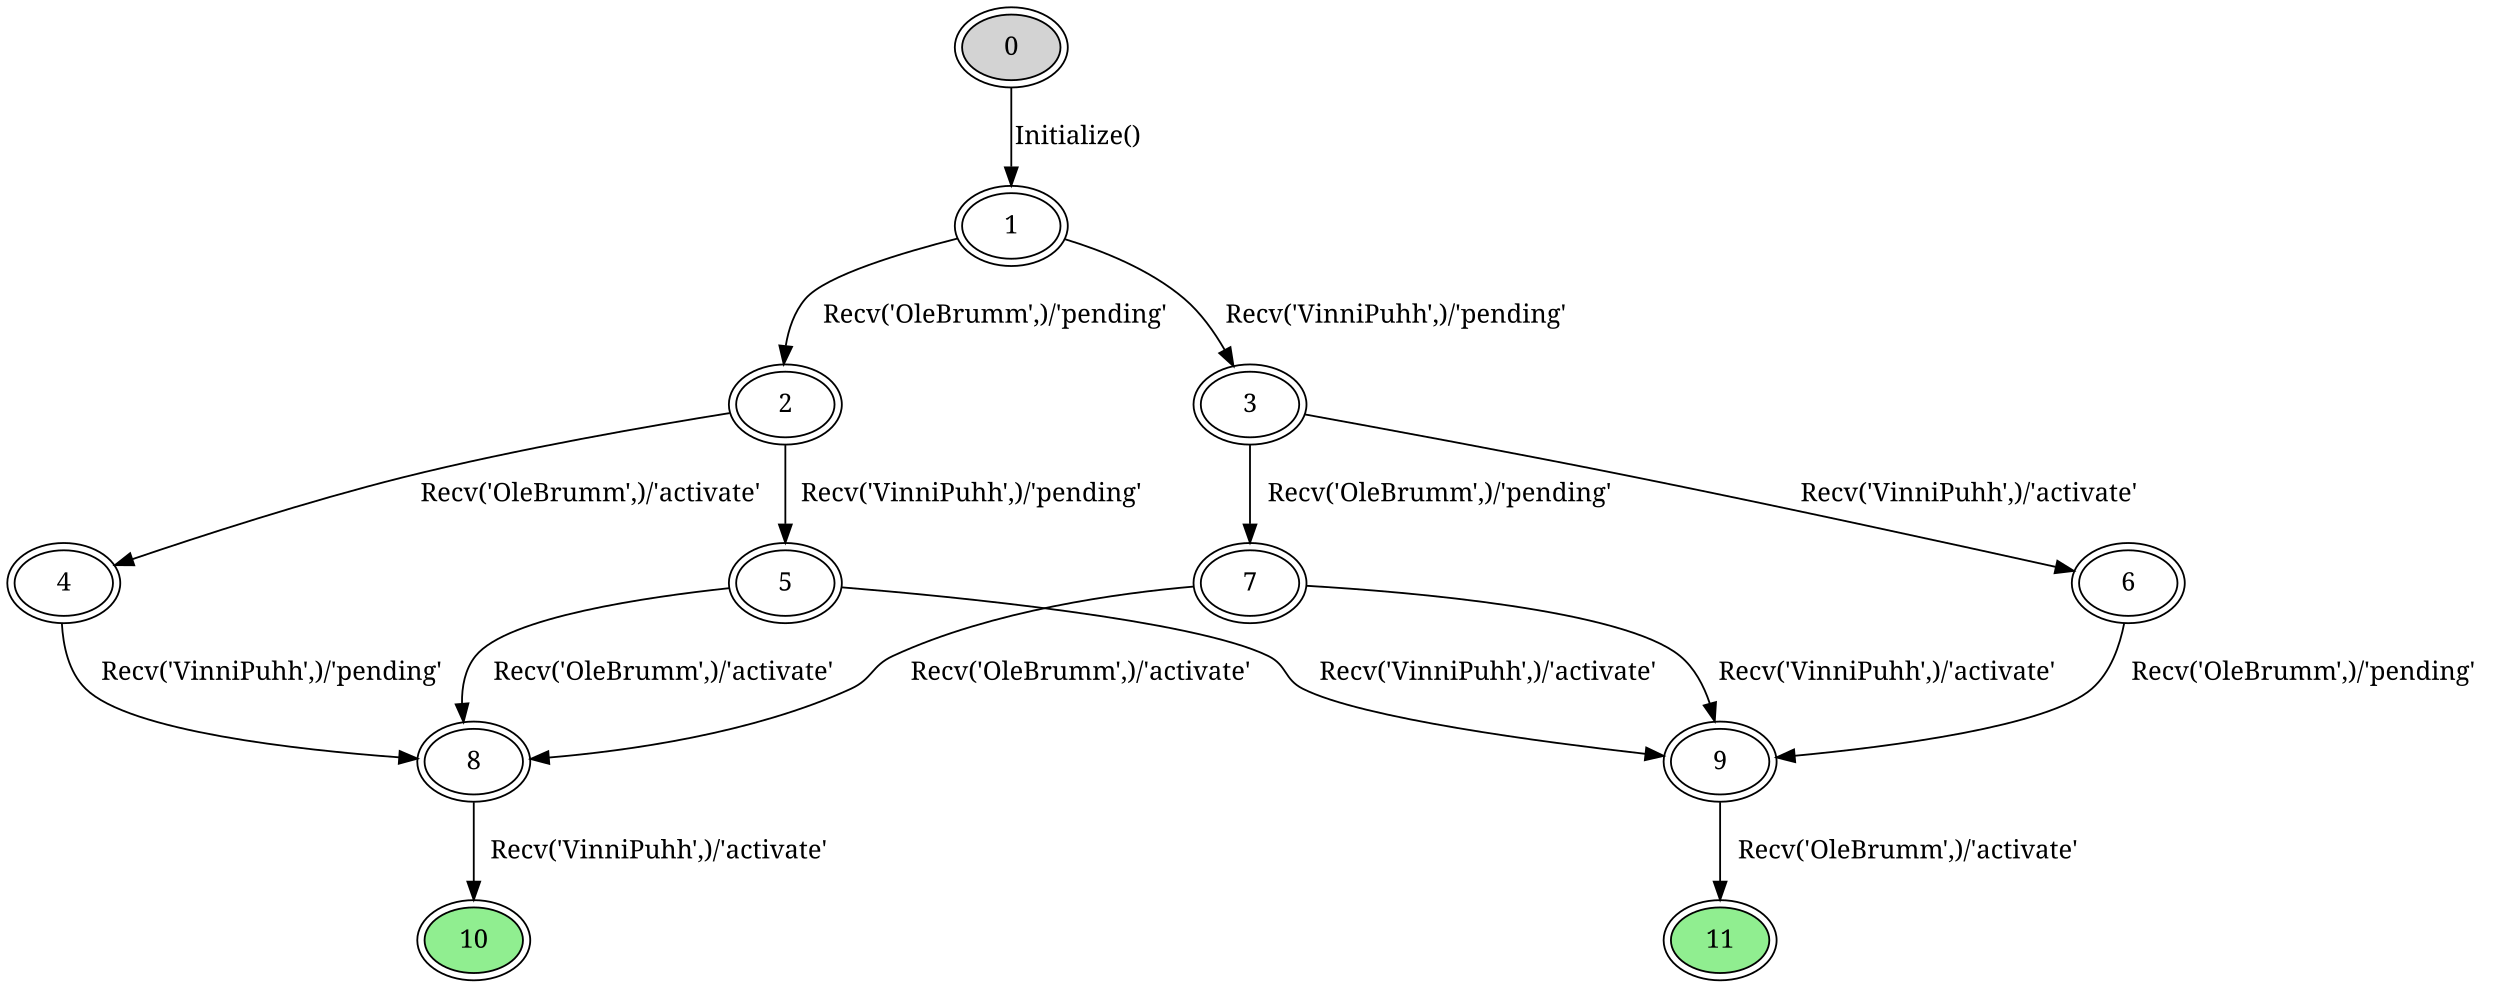
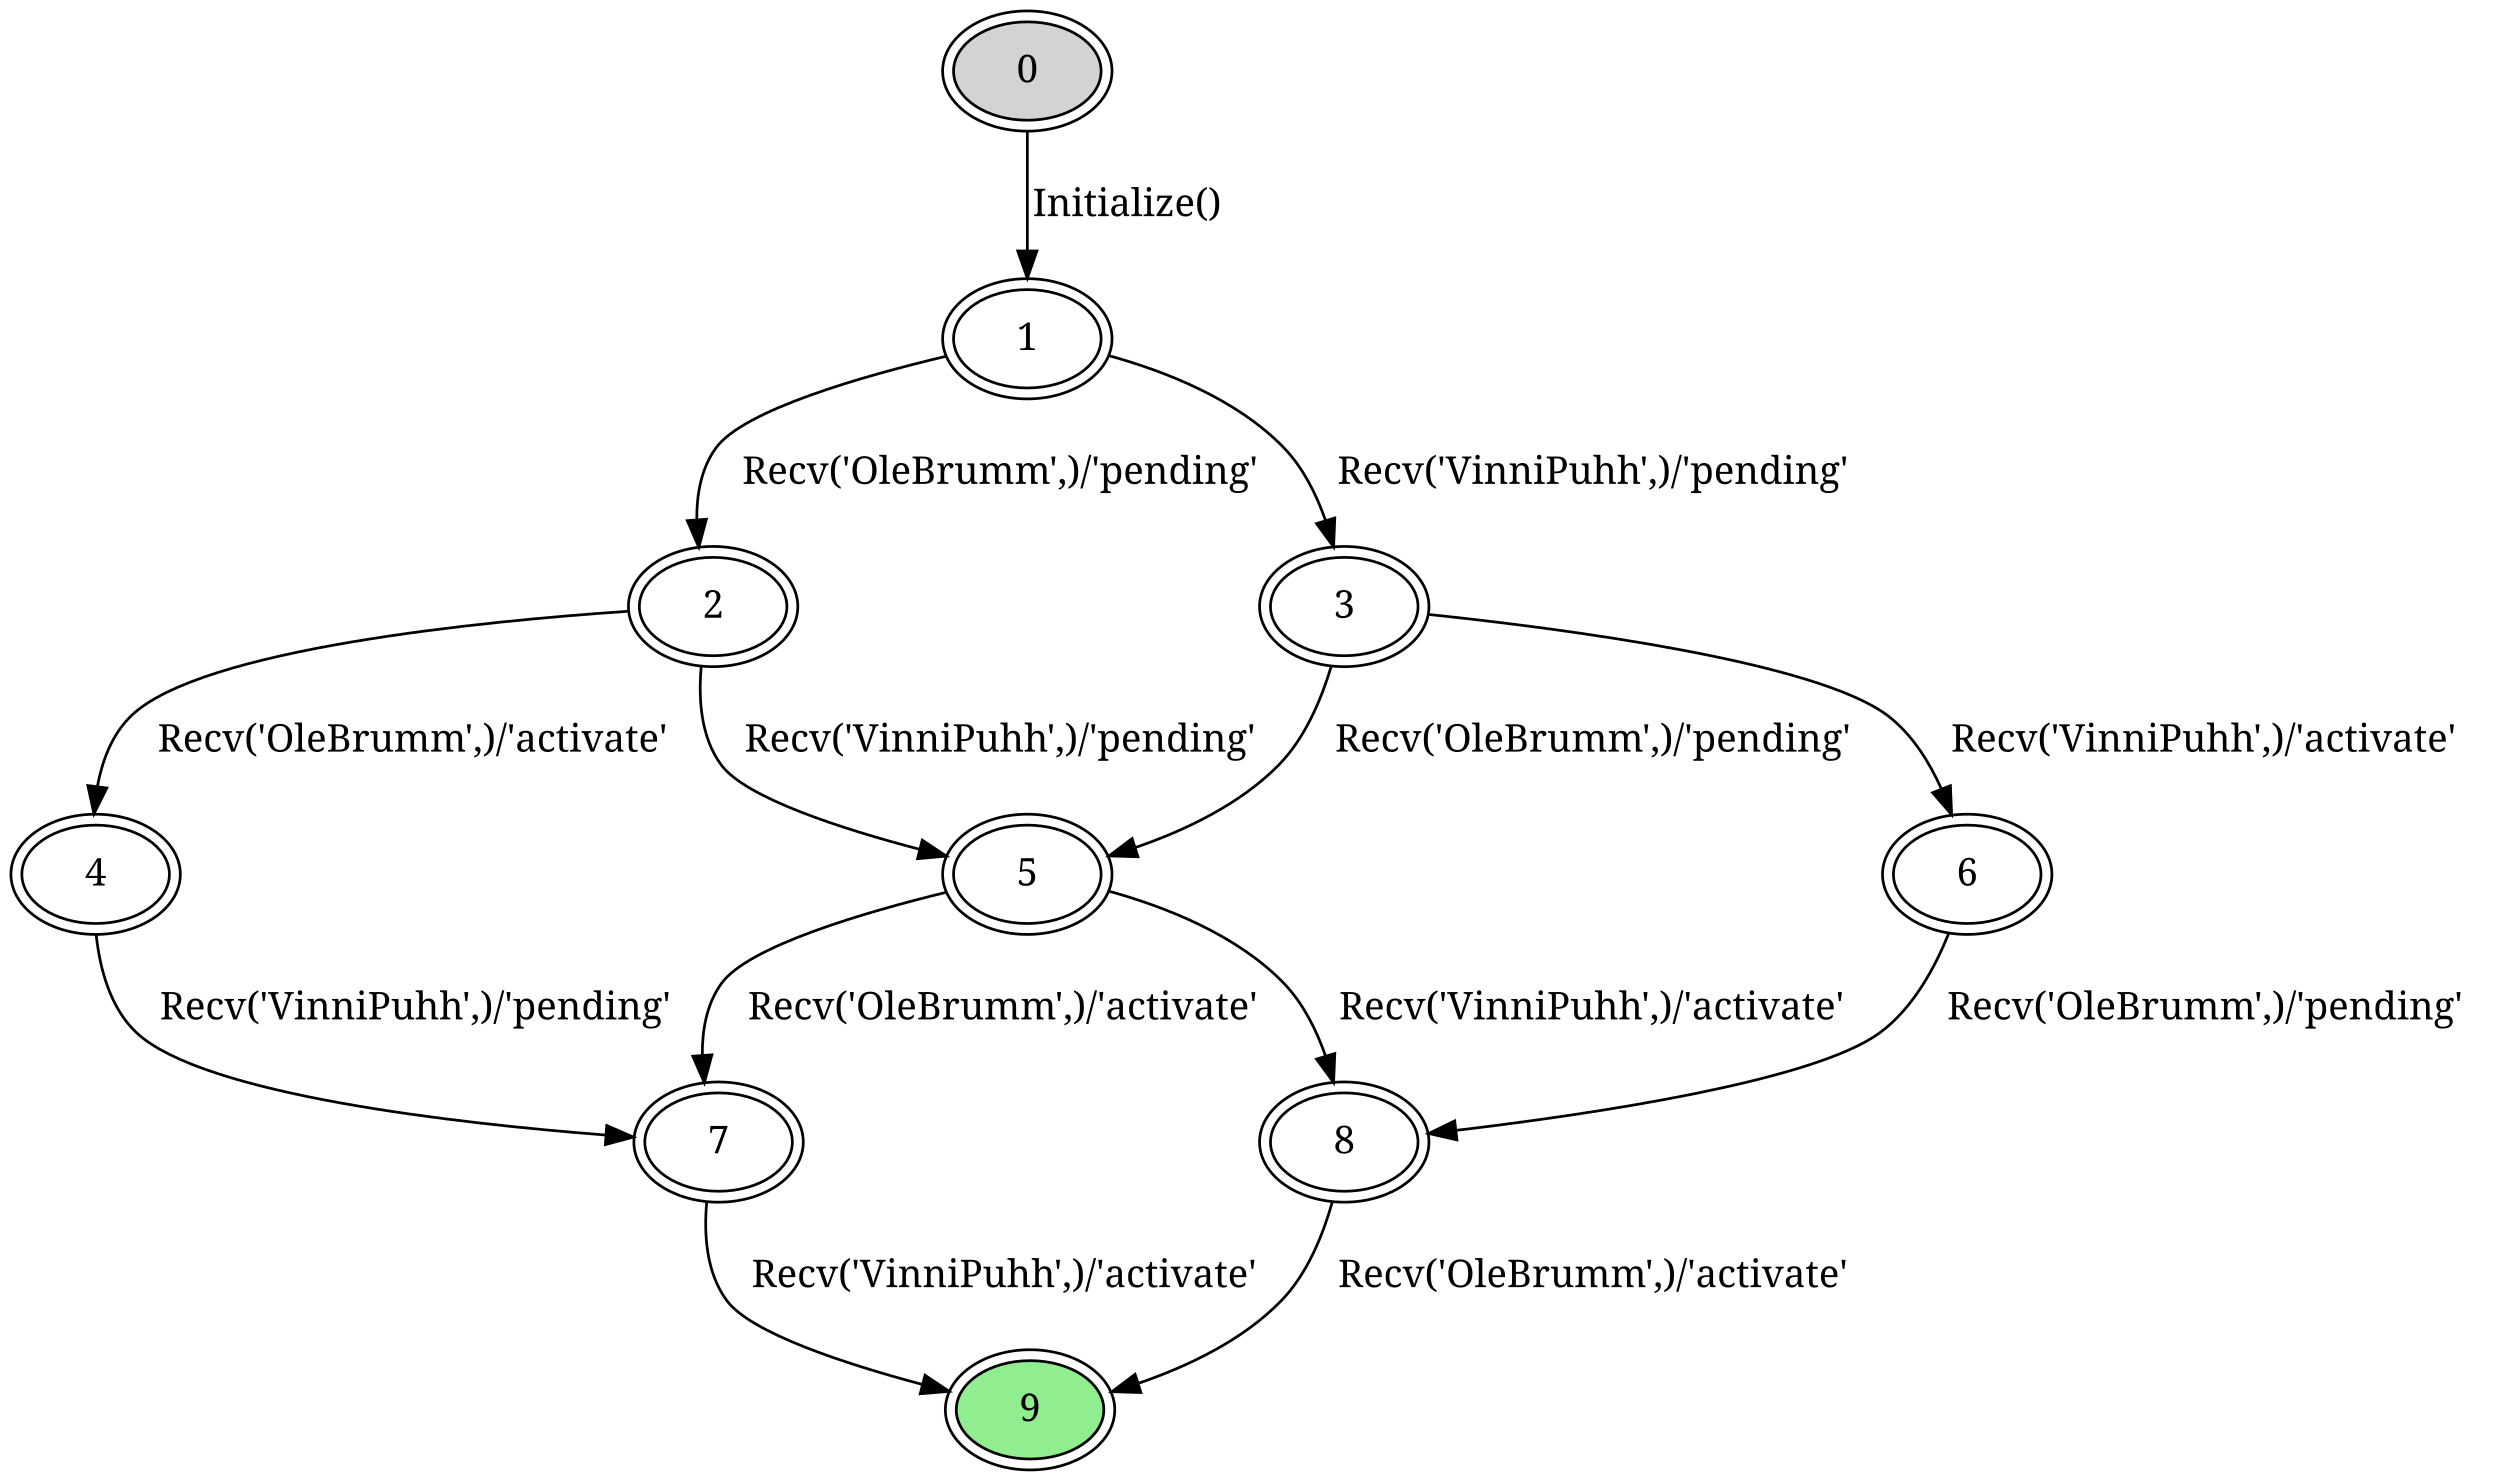
- <svg xmlns="http://www.w3.org/2000/svg" xmlns:xlink="http://www.w3.org/1999/xlink" width="1372pt" height="542pt" viewBox="0.00 0.00 1372.00 542.00">
+ <svg xmlns="http://www.w3.org/2000/svg" xmlns:xlink="http://www.w3.org/1999/xlink" width="915pt" height="542pt" viewBox="0.00 0.00 915.00 542.00">
  <g id="graph1" class="graph" transform="scale(1 1) rotate(0) translate(4 538)">
-     <polygon fill="white" stroke="white" points="-4,5 -4,-538 1369,-538 1369,5 -4,5" />
+     <polygon fill="white" stroke="white" points="-4,5 -4,-538 912,-538 912,5 -4,5" />
    <g id="node1" class="node">
-       <a xlink:title="{'EmailSignupModel': {'activeEmails': [], 'mode': 'Inactive', 'pendingEmails': []}}">
-         <ellipse fill="lightgray" stroke="black" cx="551" cy="-512" rx="27" ry="18" />
-         <ellipse fill="none" stroke="black" cx="551" cy="-512" rx="31" ry="22" />
-         <text text-anchor="middle" x="551" y="-507.9" font-family="Times Roman,serif" font-size="14.00">0</text>
+       <a xlink:title="{'EmailSignupModel': {'activeEmails': set([]), 'mode': 'Inactive', 'pendingEmails': set([])}}">
+         <ellipse fill="lightgray" stroke="black" cx="372" cy="-512" rx="27" ry="18" />
+         <ellipse fill="none" stroke="black" cx="372" cy="-512" rx="31" ry="22" />
+         <text text-anchor="middle" x="372" y="-507.9" font-family="Times Roman,serif" font-size="14.00">0</text>
      </a>
    </g>
    <g id="node2" class="node">
-       <a xlink:title="{'EmailSignupModel': {'activeEmails': [], 'mode': 'Running', 'pendingEmails': []}}">
-         <ellipse fill="white" stroke="black" cx="551" cy="-414" rx="27" ry="18" />
-         <ellipse fill="none" stroke="black" cx="551" cy="-414" rx="31" ry="22" />
-         <text text-anchor="middle" x="551" y="-409.9" font-family="Times Roman,serif" font-size="14.00">1</text>
+       <a xlink:title="{'EmailSignupModel': {'activeEmails': set([]), 'mode': 'Running', 'pendingEmails': set([])}}">
+         <ellipse fill="white" stroke="black" cx="372" cy="-414" rx="27" ry="18" />
+         <ellipse fill="none" stroke="black" cx="372" cy="-414" rx="31" ry="22" />
+         <text text-anchor="middle" x="372" y="-409.9" font-family="Times Roman,serif" font-size="14.00">1</text>
      </a>
    </g>
    <g id="edge2" class="edge">
      <a xlink:title="Initialize()">
-         <path fill="none" stroke="black" d="M551,-489.762C551,-476.982 551,-460.697 551,-446.504" />
-         <polygon fill="black" stroke="black" points="554.5,-446.15 551,-436.15 547.5,-446.15 554.5,-446.15" />
+         <path fill="none" stroke="black" d="M372,-489.762C372,-476.982 372,-460.697 372,-446.504" />
+         <polygon fill="black" stroke="black" points="375.5,-446.15 372,-436.15 368.5,-446.15 375.5,-446.15" />
      </a>
-       <text text-anchor="middle" x="587.5" y="-458.9" font-family="Times Roman,serif" font-size="14.00">Initialize()</text>
+       <text text-anchor="middle" x="408.5" y="-458.9" font-family="Times Roman,serif" font-size="14.00">Initialize()</text>
    </g>
    <g id="node3" class="node">
-       <a xlink:title="{'EmailSignupModel': {'activeEmails': [], 'mode': 'Running', 'pendingEmails': ['OleBrumm']}}">
-         <ellipse fill="white" stroke="black" cx="427" cy="-316" rx="27" ry="18" />
-         <ellipse fill="none" stroke="black" cx="427" cy="-316" rx="31" ry="22" />
-         <text text-anchor="middle" x="427" y="-311.9" font-family="Times Roman,serif" font-size="14.00">2</text>
+       <a xlink:title="{'EmailSignupModel': {'activeEmails': set([]), 'mode': 'Running', 'pendingEmails': set(['OleBrumm'])}}">
+         <ellipse fill="white" stroke="black" cx="257" cy="-316" rx="27" ry="18" />
+         <ellipse fill="none" stroke="black" cx="257" cy="-316" rx="31" ry="22" />
+         <text text-anchor="middle" x="257" y="-311.9" font-family="Times Roman,serif" font-size="14.00">2</text>
      </a>
    </g>
    <g id="edge4" class="edge">
      <a xlink:title="Recv('OleBrumm',)/'pending'">
-         <path fill="none" stroke="black" d="M521.468,-407.096C491.835,-399.57 449.043,-386.873 438,-374 431.891,-366.879 428.745,-357.433 427.223,-348.237" />
-         <polygon fill="black" stroke="black" points="430.681,-347.662 426.124,-338.097 423.722,-348.416 430.681,-347.662" />
+         <path fill="none" stroke="black" d="M342.313,-407.618C312.021,-400.439 268.067,-387.945 258,-374 252.603,-366.525 250.939,-356.979 251.027,-347.799" />
+         <polygon fill="black" stroke="black" points="254.525,-347.949 251.766,-337.72 247.544,-347.438 254.525,-347.949" />
      </a>
-       <text text-anchor="middle" x="542" y="-360.9" font-family="Times Roman,serif" font-size="14.00">Recv('OleBrumm',)/'pending'</text>
+       <text text-anchor="middle" x="362" y="-360.9" font-family="Times Roman,serif" font-size="14.00">Recv('OleBrumm',)/'pending'</text>
    </g>
    <g id="node4" class="node">
-       <a xlink:title="{'EmailSignupModel': {'activeEmails': [], 'mode': 'Running', 'pendingEmails': ['VinniPuhh']}}">
-         <ellipse fill="white" stroke="black" cx="682" cy="-316" rx="27" ry="18" />
-         <ellipse fill="none" stroke="black" cx="682" cy="-316" rx="31" ry="22" />
-         <text text-anchor="middle" x="682" y="-311.9" font-family="Times Roman,serif" font-size="14.00">3</text>
+       <a xlink:title="{'EmailSignupModel': {'activeEmails': set([]), 'mode': 'Running', 'pendingEmails': set(['VinniPuhh'])}}">
+         <ellipse fill="white" stroke="black" cx="488" cy="-316" rx="27" ry="18" />
+         <ellipse fill="none" stroke="black" cx="488" cy="-316" rx="31" ry="22" />
+         <text text-anchor="middle" x="488" y="-311.9" font-family="Times Roman,serif" font-size="14.00">3</text>
      </a>
    </g>
    <g id="edge6" class="edge">
      <a xlink:title="Recv('VinniPuhh',)/'pending'">
-         <path fill="none" stroke="black" d="M580.54,-406.696C600.704,-400.56 627.086,-390.156 646,-374 654.969,-366.339 662.406,-355.867 668.146,-345.929" />
-         <polygon fill="black" stroke="black" points="671.269,-347.511 672.936,-337.048 665.108,-344.188 671.269,-347.511" />
+         <path fill="none" stroke="black" d="M401.812,-407.832C422.295,-402.187 448.795,-391.903 466,-374 473.034,-366.681 477.87,-356.888 481.174,-347.436" />
+         <polygon fill="black" stroke="black" points="484.535,-348.413 484.09,-337.828 477.837,-346.38 484.535,-348.413" />
      </a>
-       <text text-anchor="middle" x="762" y="-360.9" font-family="Times Roman,serif" font-size="14.00">Recv('VinniPuhh',)/'pending'</text>
+       <text text-anchor="middle" x="579" y="-360.9" font-family="Times Roman,serif" font-size="14.00">Recv('VinniPuhh',)/'pending'</text>
    </g>
    <g id="node5" class="node">
-       <a xlink:title="{'EmailSignupModel': {'activeEmails': ['OleBrumm'], 'mode': 'Running', 'pendingEmails': []}}">
+       <a xlink:title="{'EmailSignupModel': {'activeEmails': set(['OleBrumm']), 'mode': 'Running', 'pendingEmails': set([])}}">
        <ellipse fill="white" stroke="black" cx="31" cy="-218" rx="27" ry="18" />
        <ellipse fill="none" stroke="black" cx="31" cy="-218" rx="31" ry="22" />
        <text text-anchor="middle" x="31" y="-213.9" font-family="Times Roman,serif" font-size="14.00">4</text>
      </a>
    </g>
    <g id="edge8" class="edge">
      <a xlink:title="Recv('OleBrumm',)/'activate'">
-         <path fill="none" stroke="black" d="M396.508,-311.313C355.433,-304.745 280.186,-291.814 217,-276 164.89,-262.958 105.854,-243.777 68.539,-231.092" />
-         <polygon fill="black" stroke="black" points="69.671,-227.78 59.076,-227.857 67.406,-234.404 69.671,-227.78" />
+         <path fill="none" stroke="black" d="M225.704,-314.262C172.936,-310.678 69.509,-300.635 44,-276 37.023,-269.262 33.416,-259.652 31.646,-250.188" />
+         <polygon fill="black" stroke="black" points="35.1,-249.6 30.374,-240.118 28.155,-250.478 35.1,-249.6" />
      </a>
-       <text text-anchor="middle" x="320" y="-262.9" font-family="Times Roman,serif" font-size="14.00">Recv('OleBrumm',)/'activate'</text>
+       <text text-anchor="middle" x="147" y="-262.9" font-family="Times Roman,serif" font-size="14.00">Recv('OleBrumm',)/'activate'</text>
    </g>
    <g id="node6" class="node">
-       <a xlink:title="{'EmailSignupModel': {'activeEmails': [], 'mode': 'Running', 'pendingEmails': ['OleBrumm', 'VinniPuhh']}}">
-         <ellipse fill="white" stroke="black" cx="427" cy="-218" rx="27" ry="18" />
-         <ellipse fill="none" stroke="black" cx="427" cy="-218" rx="31" ry="22" />
-         <text text-anchor="middle" x="427" y="-213.9" font-family="Times Roman,serif" font-size="14.00">5</text>
+       <a xlink:title="{'EmailSignupModel': {'activeEmails': set([]), 'mode': 'Running', 'pendingEmails': set(['OleBrumm', 'VinniPuhh'])}}">
+         <ellipse fill="white" stroke="black" cx="372" cy="-218" rx="27" ry="18" />
+         <ellipse fill="none" stroke="black" cx="372" cy="-218" rx="31" ry="22" />
+         <text text-anchor="middle" x="372" y="-213.9" font-family="Times Roman,serif" font-size="14.00">5</text>
      </a>
    </g>
    <g id="edge10" class="edge">
      <a xlink:title="Recv('VinniPuhh',)/'pending'">
-         <path fill="none" stroke="black" d="M427,-293.762C427,-280.982 427,-264.697 427,-250.504" />
-         <polygon fill="black" stroke="black" points="430.5,-250.15 427,-240.15 423.5,-250.15 430.5,-250.15" />
+         <path fill="none" stroke="black" d="M252.668,-294.205C251.571,-282.402 252.416,-268.192 260,-258 268.986,-245.924 304.069,-234.628 332.606,-227.141" />
+         <polygon fill="black" stroke="black" points="333.545,-230.514 342.374,-224.656 331.819,-223.73 333.545,-230.514" />
      </a>
-       <text text-anchor="middle" x="529" y="-262.9" font-family="Times Roman,serif" font-size="14.00">Recv('VinniPuhh',)/'pending'</text>
+       <text text-anchor="middle" x="362" y="-262.9" font-family="Times Roman,serif" font-size="14.00">Recv('VinniPuhh',)/'pending'</text>
+     </g>
+     <g id="edge14" class="edge">
+       <a xlink:title="Recv('OleBrumm',)/'pending'">
+         <path fill="none" stroke="black" d="M483.248,-294.181C479.681,-282.224 473.699,-267.873 464,-258 449.788,-243.533 429.472,-233.952 411.545,-227.804" />
+         <polygon fill="black" stroke="black" points="412.475,-224.427 401.885,-224.733 410.354,-231.098 412.475,-224.427" />
+       </a>
+       <text text-anchor="middle" x="579" y="-262.9" font-family="Times Roman,serif" font-size="14.00">Recv('OleBrumm',)/'pending'</text>
    </g>
    <g id="node7" class="node">
-       <a xlink:title="{'EmailSignupModel': {'activeEmails': ['VinniPuhh'], 'mode': 'Running', 'pendingEmails': []}}">
-         <ellipse fill="white" stroke="black" cx="1164" cy="-218" rx="27" ry="18" />
-         <ellipse fill="none" stroke="black" cx="1164" cy="-218" rx="31" ry="22" />
-         <text text-anchor="middle" x="1164" y="-213.9" font-family="Times Roman,serif" font-size="14.00">6</text>
+       <a xlink:title="{'EmailSignupModel': {'activeEmails': set(['VinniPuhh']), 'mode': 'Running', 'pendingEmails': set([])}}">
+         <ellipse fill="white" stroke="black" cx="716" cy="-218" rx="27" ry="18" />
+         <ellipse fill="none" stroke="black" cx="716" cy="-218" rx="31" ry="22" />
+         <text text-anchor="middle" x="716" y="-213.9" font-family="Times Roman,serif" font-size="14.00">6</text>
      </a>
    </g>
    <g id="edge12" class="edge">
      <a xlink:title="Recv('VinniPuhh',)/'activate'">
-         <path fill="none" stroke="black" d="M712.239,-310.541C753.41,-303.053 829.381,-289.035 894,-276 975.952,-259.469 1071.53,-238.548 1124.15,-226.888" />
-         <polygon fill="black" stroke="black" points="1125.08,-230.266 1134.09,-224.683 1123.56,-223.433 1125.08,-230.266" />
+         <path fill="none" stroke="black" d="M519.056,-313.087C568.212,-307.936 661.035,-295.852 687,-276 695.811,-269.264 702.135,-259.123 706.582,-249.195" />
+         <polygon fill="black" stroke="black" points="709.851,-250.446 710.289,-239.86 703.345,-247.862 709.851,-250.446" />
      </a>
-       <text text-anchor="middle" x="1076.5" y="-262.9" font-family="Times Roman,serif" font-size="14.00">Recv('VinniPuhh',)/'activate'</text>
+       <text text-anchor="middle" x="802.5" y="-262.9" font-family="Times Roman,serif" font-size="14.00">Recv('VinniPuhh',)/'activate'</text>
    </g>
    <g id="node8" class="node">
-       <a xlink:title="{'EmailSignupModel': {'activeEmails': [], 'mode': 'Running', 'pendingEmails': ['VinniPuhh', 'OleBrumm']}}">
-         <ellipse fill="white" stroke="black" cx="682" cy="-218" rx="27" ry="18" />
-         <ellipse fill="none" stroke="black" cx="682" cy="-218" rx="31" ry="22" />
-         <text text-anchor="middle" x="682" y="-213.9" font-family="Times Roman,serif" font-size="14.00">7</text>
-       </a>
-     </g>
-     <g id="edge14" class="edge">
-       <a xlink:title="Recv('OleBrumm',)/'pending'">
-         <path fill="none" stroke="black" d="M682,-293.762C682,-280.982 682,-264.697 682,-250.504" />
-         <polygon fill="black" stroke="black" points="685.5,-250.15 682,-240.15 678.5,-250.15 685.5,-250.15" />
-       </a>
-       <text text-anchor="middle" x="786" y="-262.9" font-family="Times Roman,serif" font-size="14.00">Recv('OleBrumm',)/'pending'</text>
-     </g>
-     <g id="node9" class="node">
-       <a xlink:title="{'EmailSignupModel': {'activeEmails': ['OleBrumm'], 'mode': 'Running', 'pendingEmails': ['VinniPuhh']}}">
-         <ellipse fill="white" stroke="black" cx="256" cy="-120" rx="27" ry="18" />
-         <ellipse fill="none" stroke="black" cx="256" cy="-120" rx="31" ry="22" />
-         <text text-anchor="middle" x="256" y="-115.9" font-family="Times Roman,serif" font-size="14.00">8</text>
+       <a xlink:title="{'EmailSignupModel': {'activeEmails': set(['OleBrumm']), 'mode': 'Running', 'pendingEmails': set(['VinniPuhh'])}}">
+         <ellipse fill="white" stroke="black" cx="259" cy="-120" rx="27" ry="18" />
+         <ellipse fill="none" stroke="black" cx="259" cy="-120" rx="31" ry="22" />
+         <text text-anchor="middle" x="259" y="-115.9" font-family="Times Roman,serif" font-size="14.00">7</text>
      </a>
    </g>
    <g id="edge16" class="edge">
      <a xlink:title="Recv('VinniPuhh',)/'pending'">
-         <path fill="none" stroke="black" d="M29.956,-195.916C30.608,-183.721 33.608,-169.221 43,-160 66.836,-136.598 160.072,-126.416 214.973,-122.374" />
-         <polygon fill="black" stroke="black" points="215.35,-125.856 225.081,-121.667 214.861,-118.873 215.35,-125.856" />
+         <path fill="none" stroke="black" d="M31.206,-195.818C32.524,-183.591 36.274,-169.091 46,-160 70.338,-137.25 162.928,-126.834 217.697,-122.574" />
+         <polygon fill="black" stroke="black" points="218.074,-126.056 227.787,-121.826 217.556,-119.075 218.074,-126.056" />
      </a>
-       <text text-anchor="middle" x="145" y="-164.9" font-family="Times Roman,serif" font-size="14.00">Recv('VinniPuhh',)/'pending'</text>
+       <text text-anchor="middle" x="148" y="-164.9" font-family="Times Roman,serif" font-size="14.00">Recv('VinniPuhh',)/'pending'</text>
    </g>
    <g id="edge18" class="edge">
      <a xlink:title="Recv('OleBrumm',)/'activate'">
-         <path fill="none" stroke="black" d="M396.21,-215.213C352.072,-210.513 274.221,-199.363 257,-178 251.168,-170.765 249.41,-161.211 249.547,-151.948" />
-         <polygon fill="black" stroke="black" points="253.054,-152.009 250.391,-141.755 246.078,-151.432 253.054,-152.009" />
+         <path fill="none" stroke="black" d="M342.281,-211.411C312.535,-204.149 269.812,-191.671 260,-178 254.624,-170.51 252.965,-160.96 253.053,-151.78" />
+         <polygon fill="black" stroke="black" points="256.551,-151.933 253.788,-141.704 249.569,-151.423 256.551,-151.933" />
      </a>
-       <text text-anchor="middle" x="360" y="-164.9" font-family="Times Roman,serif" font-size="14.00">Recv('OleBrumm',)/'activate'</text>
+       <text text-anchor="middle" x="363" y="-164.9" font-family="Times Roman,serif" font-size="14.00">Recv('OleBrumm',)/'activate'</text>
    </g>
-     <g id="node10" class="node">
-       <a xlink:title="{'EmailSignupModel': {'activeEmails': ['VinniPuhh'], 'mode': 'Running', 'pendingEmails': ['OleBrumm']}}">
-         <ellipse fill="white" stroke="black" cx="940" cy="-120" rx="27" ry="18" />
-         <ellipse fill="none" stroke="black" cx="940" cy="-120" rx="31" ry="22" />
-         <text text-anchor="middle" x="940" y="-115.9" font-family="Times Roman,serif" font-size="14.00">9</text>
+     <g id="node9" class="node">
+       <a xlink:title="{'EmailSignupModel': {'activeEmails': set(['VinniPuhh']), 'mode': 'Running', 'pendingEmails': set(['OleBrumm'])}}">
+         <ellipse fill="white" stroke="black" cx="488" cy="-120" rx="27" ry="18" />
+         <ellipse fill="none" stroke="black" cx="488" cy="-120" rx="31" ry="22" />
+         <text text-anchor="middle" x="488" y="-115.9" font-family="Times Roman,serif" font-size="14.00">8</text>
      </a>
    </g>
    <g id="edge20" class="edge">
      <a xlink:title="Recv('VinniPuhh',)/'activate'">
-         <path fill="none" stroke="black" d="M458.024,-215.658C518.815,-210.692 651.232,-197.899 692,-178 702.453,-172.898 700.606,-165.223 711,-160 743.251,-143.793 842.228,-130.707 898.944,-124.292" />
-         <polygon fill="black" stroke="black" points="899.464,-127.756 909.017,-123.172 898.691,-120.798 899.464,-127.756" />
+         <path fill="none" stroke="black" d="M401.812,-211.832C422.295,-206.187 448.795,-195.903 466,-178 473.034,-170.681 477.87,-160.888 481.174,-151.436" />
+         <polygon fill="black" stroke="black" points="484.535,-152.413 484.09,-141.828 477.837,-150.38 484.535,-152.413" />
      </a>
-       <text text-anchor="middle" x="812.5" y="-164.9" font-family="Times Roman,serif" font-size="14.00">Recv('VinniPuhh',)/'activate'</text>
+       <text text-anchor="middle" x="578.5" y="-164.9" font-family="Times Roman,serif" font-size="14.00">Recv('VinniPuhh',)/'activate'</text>
    </g>
    <g id="edge22" class="edge">
      <a xlink:title="Recv('OleBrumm',)/'pending'">
-         <path fill="none" stroke="black" d="M1161.77,-196C1159.36,-183.677 1154.36,-169.021 1144,-160 1120.14,-139.231 1033.29,-128.149 980.91,-123.226" />
-         <polygon fill="black" stroke="black" points="981.198,-119.738 970.923,-122.323 980.567,-126.71 981.198,-119.738" />
+         <path fill="none" stroke="black" d="M709.244,-196.402C704.233,-183.903 696.138,-168.924 684,-160 659.837,-142.235 579.063,-130.234 529.064,-124.305" />
+         <polygon fill="black" stroke="black" points="529.229,-120.801 518.894,-123.133 528.427,-127.755 529.229,-120.801" />
      </a>
-       <text text-anchor="middle" x="1260" y="-164.9" font-family="Times Roman,serif" font-size="14.00">Recv('OleBrumm',)/'pending'</text>
+       <text text-anchor="middle" x="803" y="-164.9" font-family="Times Roman,serif" font-size="14.00">Recv('OleBrumm',)/'pending'</text>
+     </g>
+     <g id="node10" class="node">
+       <a xlink:title="{'EmailSignupModel': {'activeEmails': set(['OleBrumm', 'VinniPuhh']), 'mode': 'Running', 'pendingEmails': set([])}}">
+         <ellipse fill="lightgreen" stroke="black" cx="373" cy="-22" rx="27" ry="18" />
+         <ellipse fill="none" stroke="black" cx="373" cy="-22" rx="31" ry="22" />
+         <text text-anchor="middle" x="373" y="-17.9" font-family="Times Roman,serif" font-size="14.00">9</text>
+       </a>
    </g>
    <g id="edge24" class="edge">
-       <a xlink:title="Recv('OleBrumm',)/'activate'">
-         <path fill="none" stroke="black" d="M651.096,-216.087C611.285,-212.657 540.702,-203.265 486,-178 474.216,-172.557 474.813,-165.381 463,-160 408.996,-135.398 340.368,-125.914 297.301,-122.267" />
-         <polygon fill="black" stroke="black" points="297.433,-118.767 287.191,-121.479 296.889,-125.745 297.433,-118.767" />
+       <a xlink:title="Recv('VinniPuhh',)/'activate'">
+         <path fill="none" stroke="black" d="M254.679,-98.214C253.585,-86.413 254.43,-72.203 262,-62 270.832,-50.096 305.154,-38.867 333.323,-31.355" />
+         <polygon fill="black" stroke="black" points="334.557,-34.651 343.364,-28.761 332.806,-27.873 334.557,-34.651" />
      </a>
-       <text text-anchor="middle" x="589" y="-164.9" font-family="Times Roman,serif" font-size="14.00">Recv('OleBrumm',)/'activate'</text>
+       <text text-anchor="middle" x="363.5" y="-66.9" font-family="Times Roman,serif" font-size="14.00">Recv('VinniPuhh',)/'activate'</text>
    </g>
    <g id="edge26" class="edge">
-       <a xlink:title="Recv('VinniPuhh',)/'activate'">
-         <path fill="none" stroke="black" d="M713.097,-216.5C769.841,-213.167 887.183,-203.335 918,-178 925.965,-171.452 931.049,-161.689 934.294,-152.032" />
-         <polygon fill="black" stroke="black" points="937.736,-152.719 937.052,-142.146 930.993,-150.838 937.736,-152.719" />
+       <a xlink:title="Recv('OleBrumm',)/'activate'">
+         <path fill="none" stroke="black" d="M483.654,-98.19C480.303,-86.237 474.568,-71.885 465,-62 450.896,-47.428 430.589,-37.837 412.64,-31.71" />
+         <polygon fill="black" stroke="black" points="413.556,-28.329 402.966,-28.653 411.446,-35.004 413.556,-28.329" />
      </a>
-       <text text-anchor="middle" x="1031.5" y="-164.9" font-family="Times Roman,serif" font-size="14.00">Recv('VinniPuhh',)/'activate'</text>
-     </g>
-     <g id="node11" class="node">
-       <a xlink:title="{'EmailSignupModel': {'activeEmails': ['OleBrumm', 'VinniPuhh'], 'mode': 'Running', 'pendingEmails': []}}">
-         <ellipse fill="lightgreen" stroke="black" cx="256" cy="-22" rx="27" ry="18" />
-         <ellipse fill="none" stroke="black" cx="256" cy="-22" rx="31" ry="22" />
-         <text text-anchor="middle" x="256" y="-17.9" font-family="Times Roman,serif" font-size="14.00">10</text>
-       </a>
-     </g>
-     <g id="edge28" class="edge">
-       <a xlink:title="Recv('VinniPuhh',)/'activate'">
-         <path fill="none" stroke="black" d="M256,-97.762C256,-84.982 256,-68.697 256,-54.504" />
-         <polygon fill="black" stroke="black" points="259.5,-54.15 256,-44.15 252.5,-54.15 259.5,-54.15" />
-       </a>
-       <text text-anchor="middle" x="357.5" y="-66.9" font-family="Times Roman,serif" font-size="14.00">Recv('VinniPuhh',)/'activate'</text>
-     </g>
-     <g id="node12" class="node">
-       <a xlink:title="{'EmailSignupModel': {'activeEmails': ['VinniPuhh', 'OleBrumm'], 'mode': 'Running', 'pendingEmails': []}}">
-         <ellipse fill="lightgreen" stroke="black" cx="940" cy="-22" rx="27" ry="18" />
-         <ellipse fill="none" stroke="black" cx="940" cy="-22" rx="31" ry="22" />
-         <text text-anchor="middle" x="940" y="-17.9" font-family="Times Roman,serif" font-size="14.00">11</text>
-       </a>
-     </g>
-     <g id="edge30" class="edge">
-       <a xlink:title="Recv('OleBrumm',)/'activate'">
-         <path fill="none" stroke="black" d="M940,-97.762C940,-84.982 940,-68.697 940,-54.504" />
-         <polygon fill="black" stroke="black" points="943.5,-54.15 940,-44.15 936.5,-54.15 943.5,-54.15" />
-       </a>
-       <text text-anchor="middle" x="1043" y="-66.9" font-family="Times Roman,serif" font-size="14.00">Recv('OleBrumm',)/'activate'</text>
+       <text text-anchor="middle" x="579" y="-66.9" font-family="Times Roman,serif" font-size="14.00">Recv('OleBrumm',)/'activate'</text>
    </g>
  </g>
</svg>
